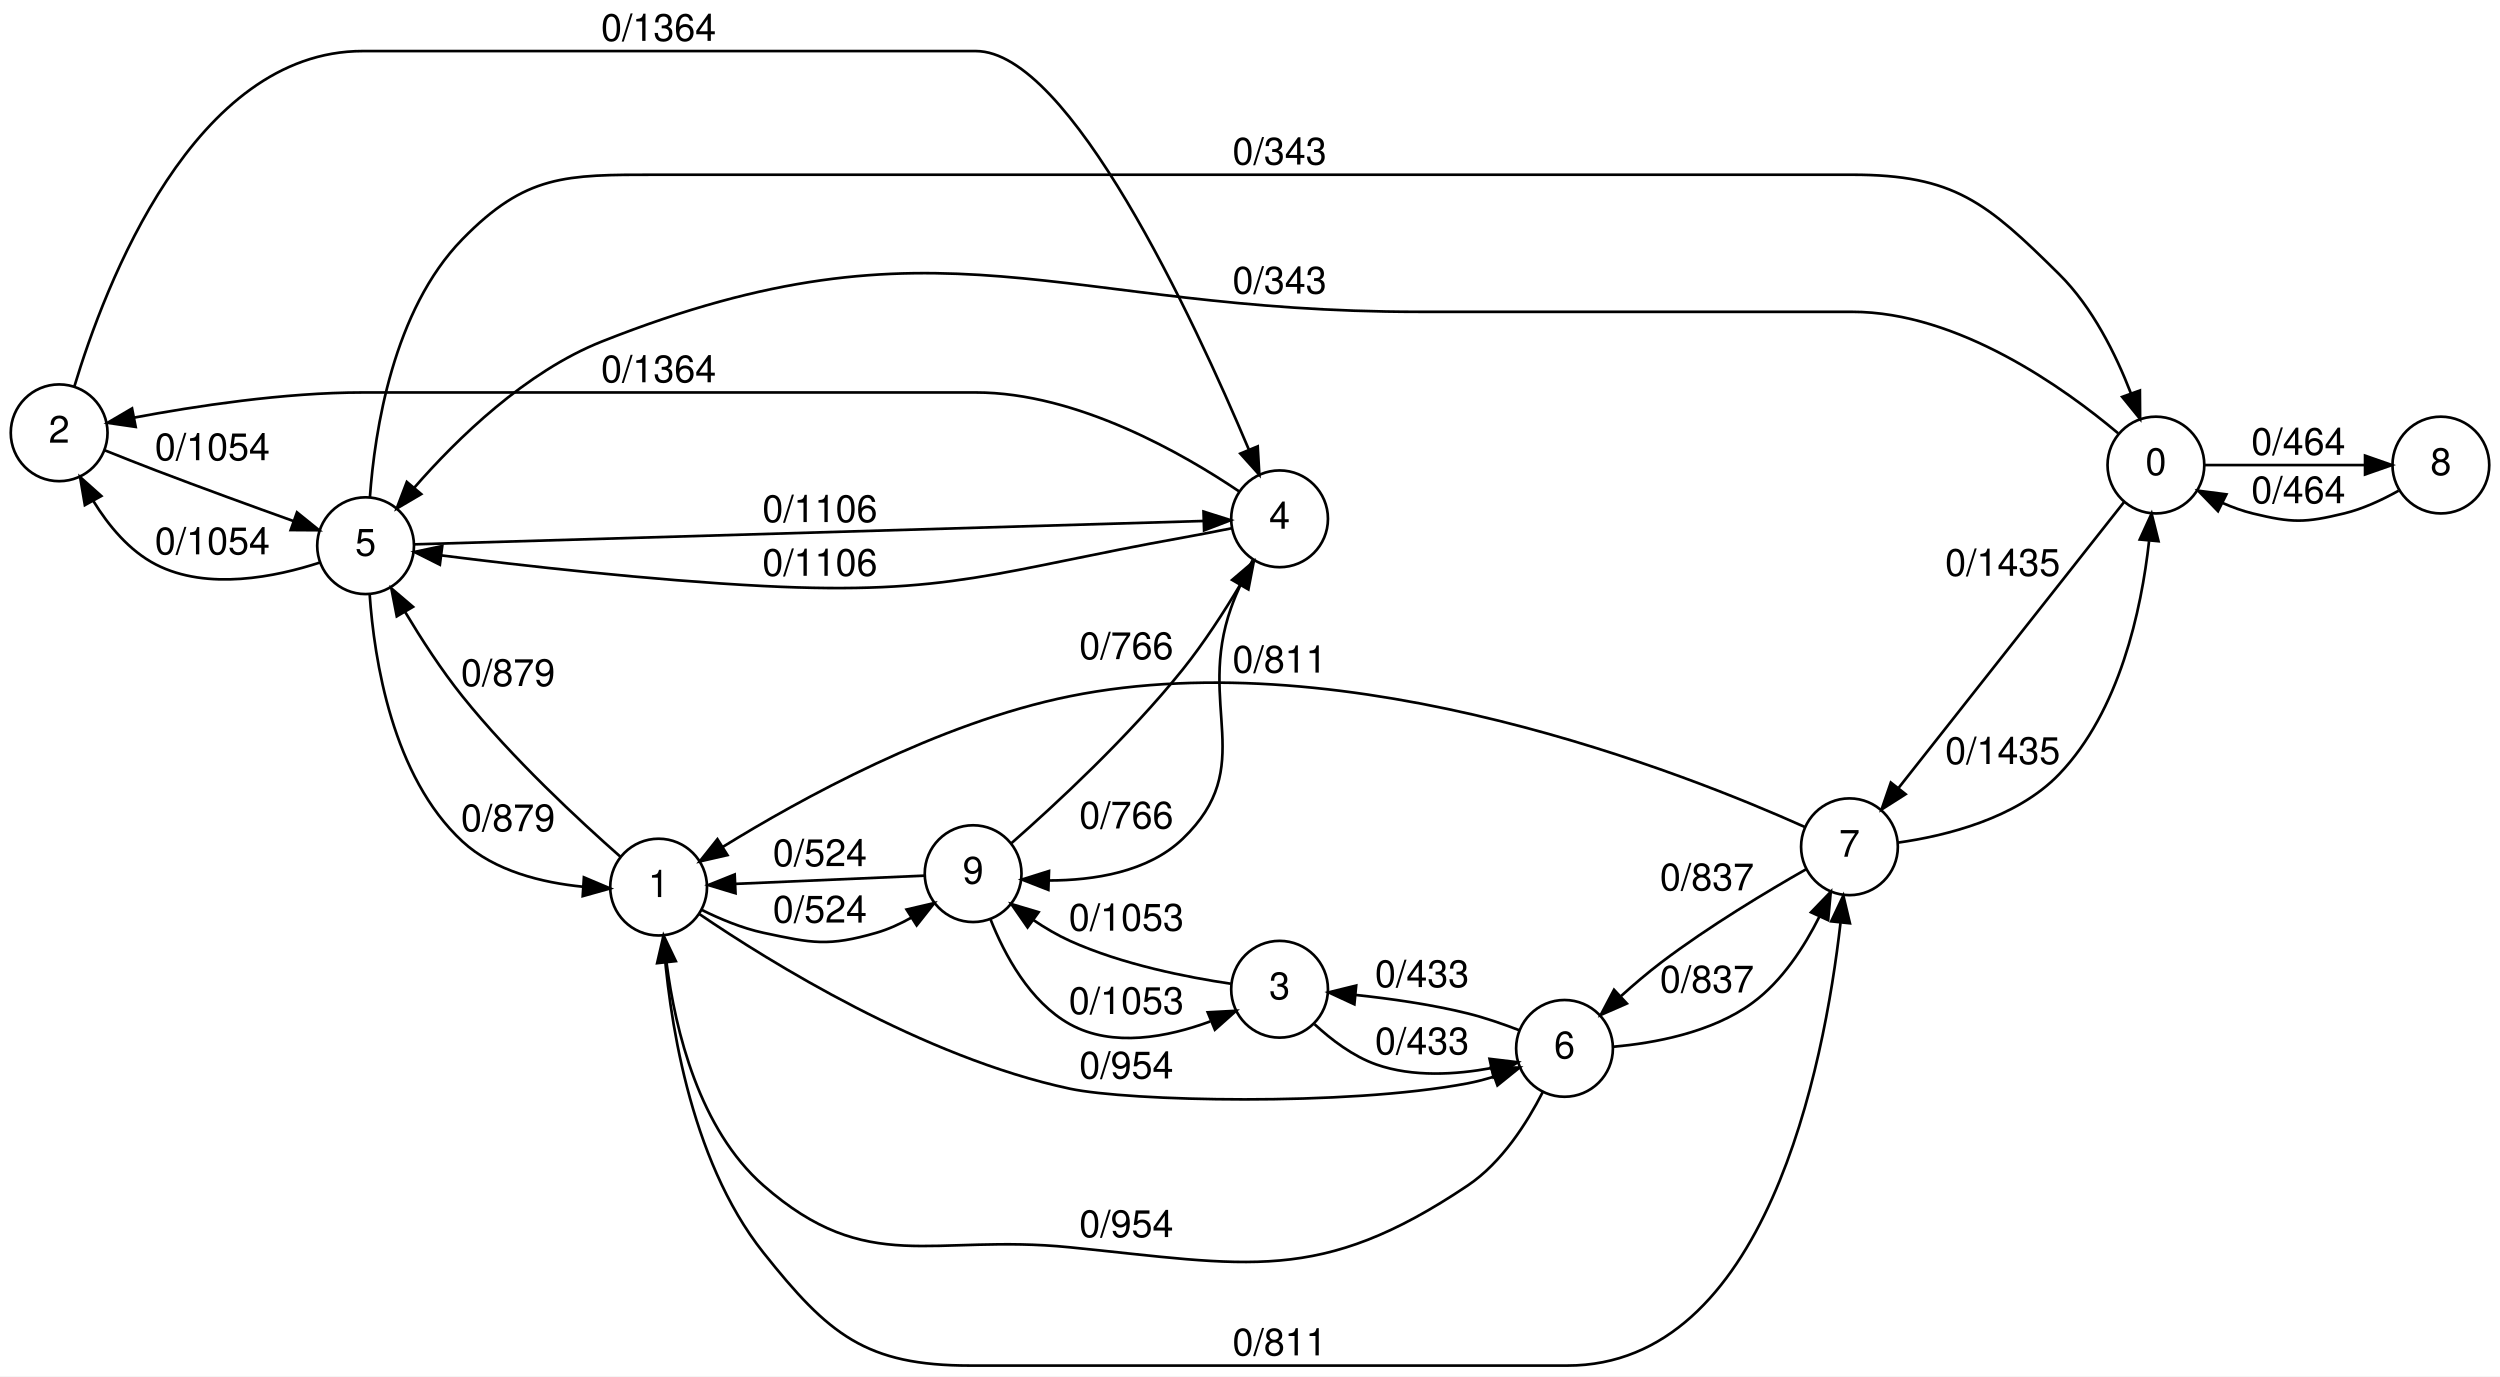
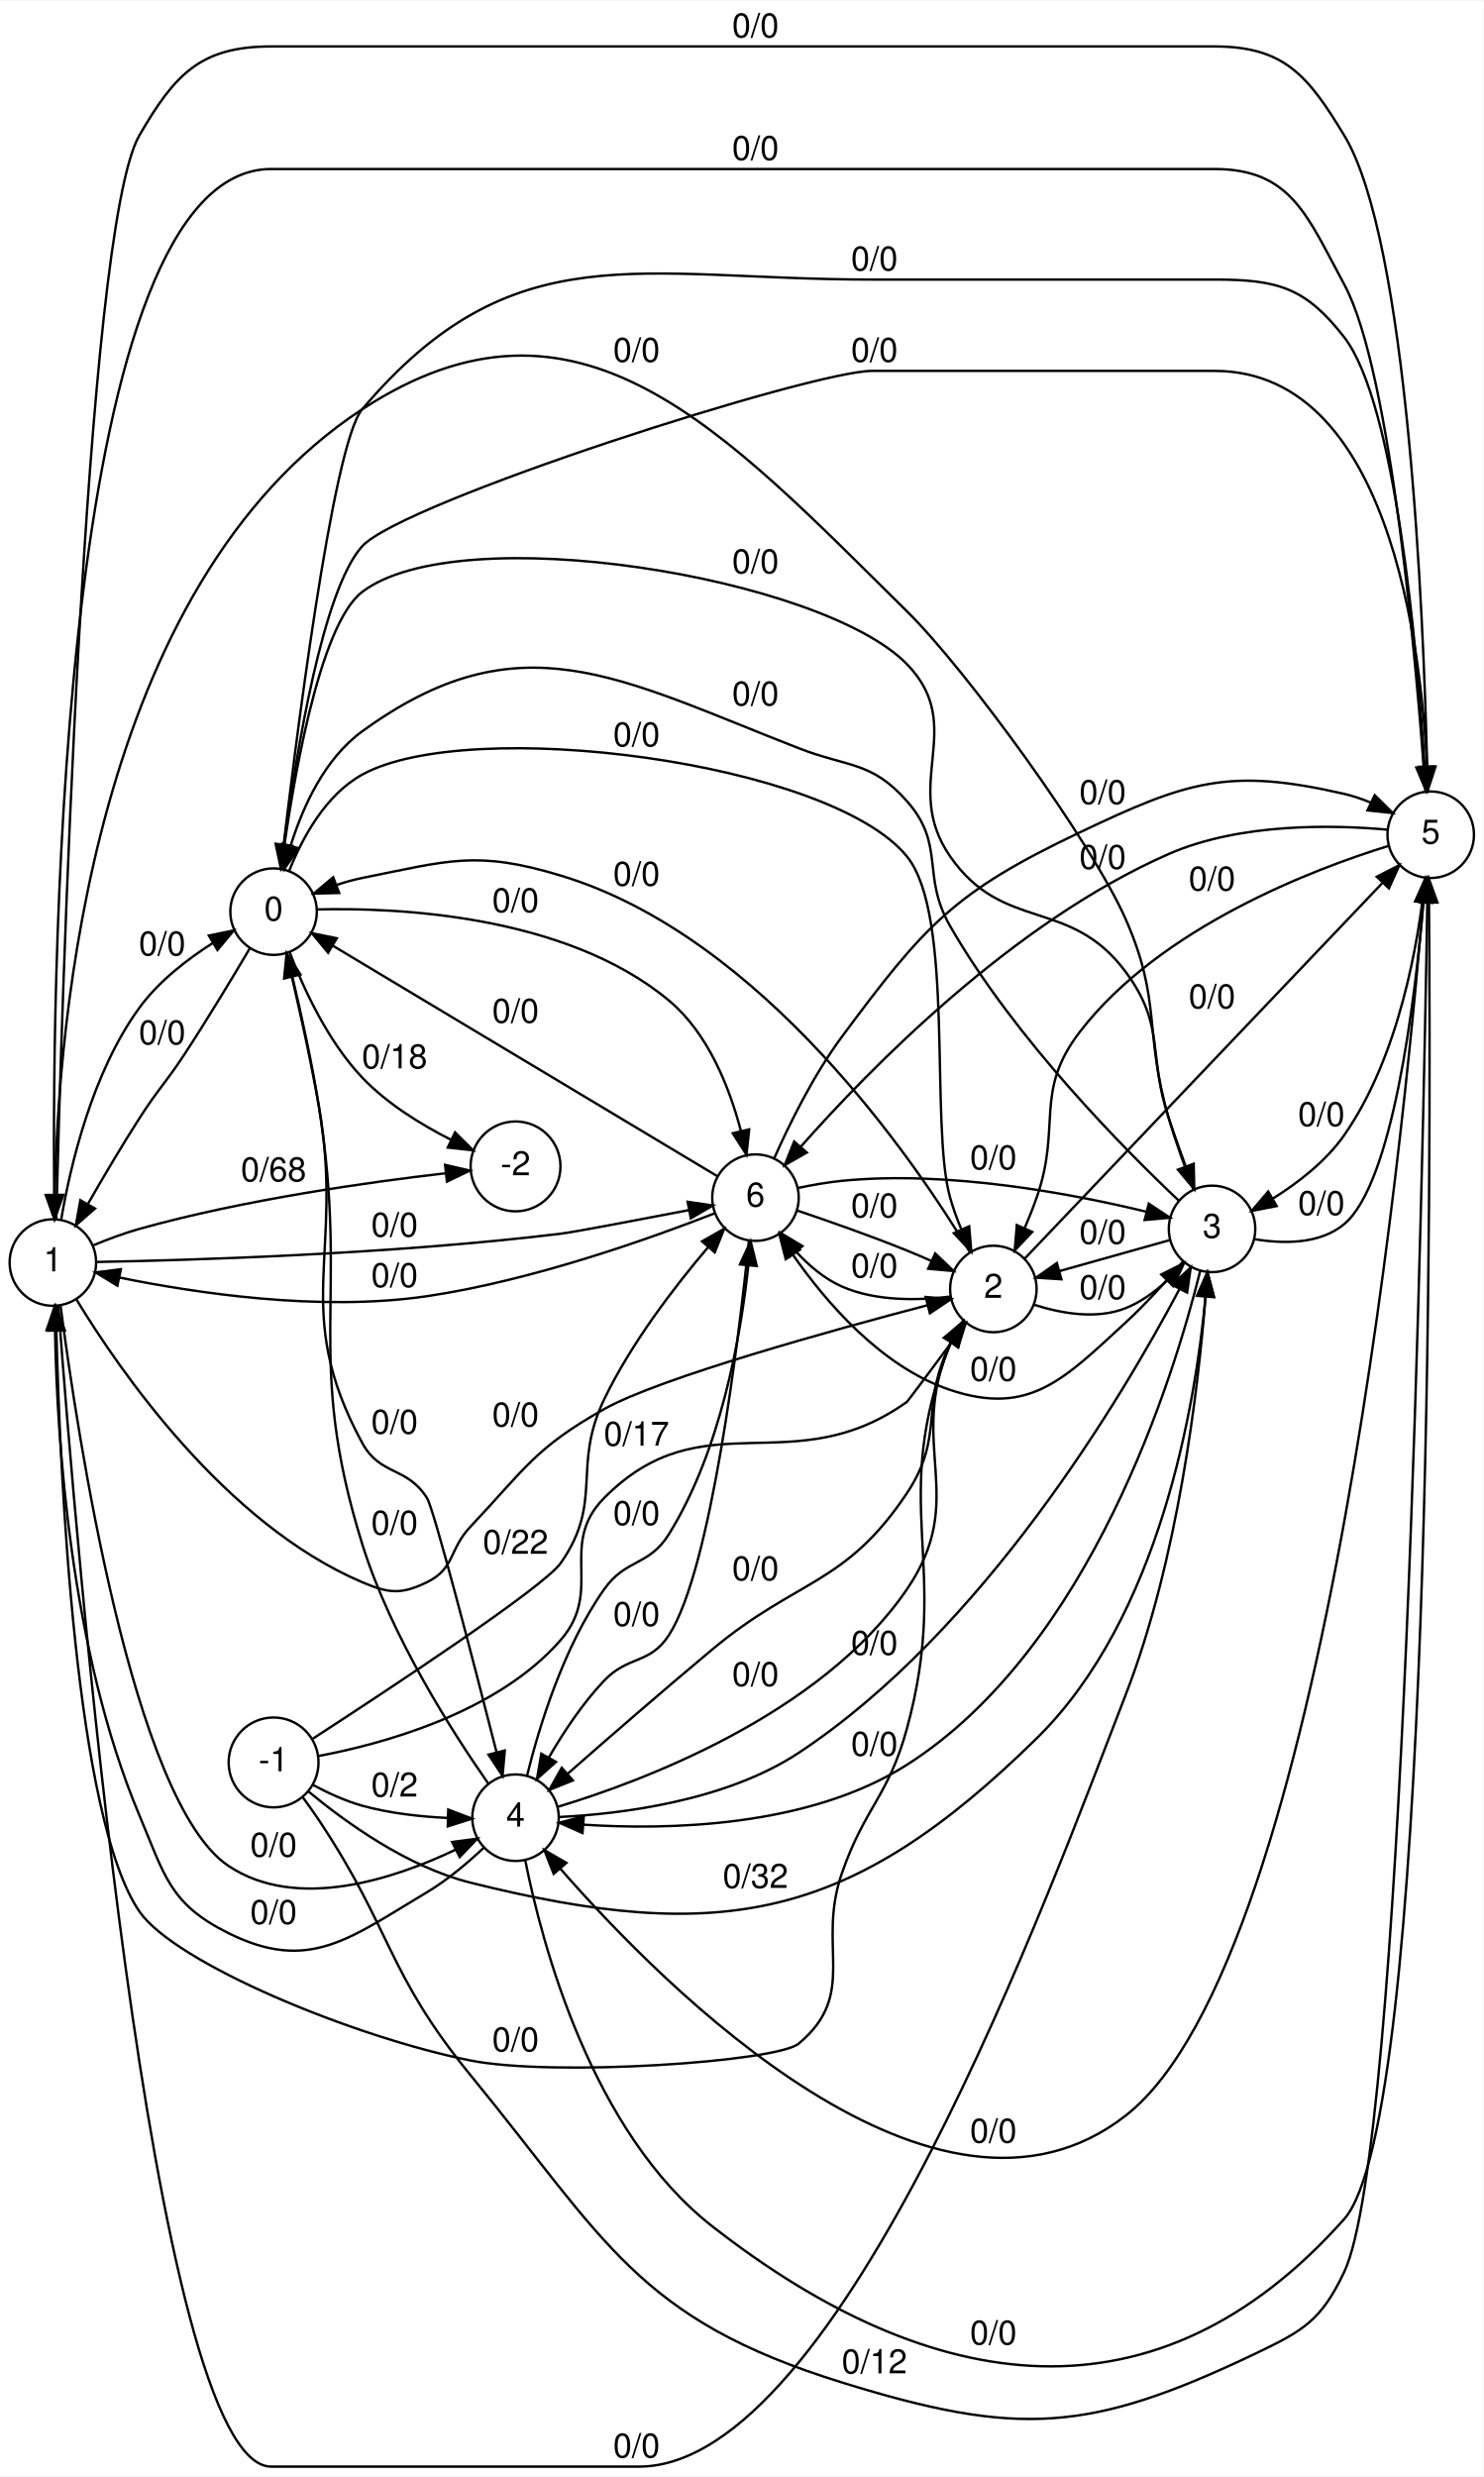
- <svg xmlns="http://www.w3.org/2000/svg" width="930pt" height="512pt" viewBox="0.00 0.00 930.00 512.00">
-   <g id="graph0" class="graph" transform="scale(1 1) rotate(0) translate(4 508)">
-     <polygon fill="white" stroke="transparent" points="-4,4 -4,-508 926,-508 926,4 -4,4" />
+ <svg xmlns="http://www.w3.org/2000/svg" width="617pt" height="1030pt" viewBox="0.00 0.00 617.39 1030.00">
+   <g id="graph0" class="graph" transform="scale(1 1) rotate(0) translate(4 1026)">
+     <polygon fill="white" stroke="transparent" points="-4,4 -4,-1026 613.39,-1026 613.39,4 -4,4" />
    <g id="node1" class="node">
-       <ellipse fill="none" stroke="black" cx="18" cy="-347" rx="18" ry="18" />
-       <text text-anchor="middle" x="18" y="-343.3" font-family="Helvetica,Arial,sans-serif" font-size="14.00">2</text>
+       <ellipse fill="none" stroke="black" cx="18" cy="-501" rx="18" ry="18" />
+       <text text-anchor="middle" x="18" y="-497.3" font-family="Helvetica,Arial,sans-serif" font-size="14.00">1</text>
    </g>
    <g id="node2" class="node">
-       <ellipse fill="none" stroke="black" cx="132" cy="-305" rx="18" ry="18" />
-       <text text-anchor="middle" x="132" y="-301.3" font-family="Helvetica,Arial,sans-serif" font-size="14.00">5</text>
+       <ellipse fill="none" stroke="black" cx="109.85" cy="-647" rx="18" ry="18" />
+       <text text-anchor="middle" x="109.85" y="-643.3" font-family="Helvetica,Arial,sans-serif" font-size="14.00">0</text>
    </g>
    <g id="edge1" class="edge">
-       <path fill="none" stroke="black" d="M34.99,-340.48C40.94,-338.09 47.76,-335.38 54,-333 70.95,-326.53 90.13,-319.55 105.1,-314.19" />
-       <polygon fill="black" stroke="black" points="106.48,-317.41 114.72,-310.75 104.13,-310.82 106.48,-317.41" />
-       <text text-anchor="middle" x="75" y="-336.8" font-family="Helvetica,Arial,sans-serif" font-size="14.00">0/1054</text>
+       <path fill="none" stroke="black" d="M21.49,-519.05C25.32,-541.47 34.37,-580.06 54,-607 62.03,-618.01 73.99,-627.24 84.7,-634.04" />
+       <polygon fill="black" stroke="black" points="82.91,-637.05 93.28,-639.18 86.5,-631.04 82.91,-637.05" />
+       <text text-anchor="middle" x="63.5" y="-628.8" font-family="Helvetica,Arial,sans-serif" font-size="14.00">0/0</text>
    </g>
    <g id="node3" class="node">
-       <ellipse fill="none" stroke="black" cx="472" cy="-315" rx="18" ry="18" />
-       <text text-anchor="middle" x="472" y="-311.3" font-family="Helvetica,Arial,sans-serif" font-size="14.00">4</text>
+       <ellipse fill="none" stroke="black" cx="210.54" cy="-270" rx="18" ry="18" />
+       <text text-anchor="middle" x="210.54" y="-266.3" font-family="Helvetica,Arial,sans-serif" font-size="14.00">4</text>
    </g>
    <g id="edge2" class="edge">
-       <path fill="none" stroke="black" d="M23.63,-364.13C35,-401.9 68.05,-489 131,-489 131,-489 131,-489 359,-489 393.8,-489 440.07,-389.36 460.52,-340.88" />
-       <polygon fill="black" stroke="black" points="463.87,-341.95 464.48,-331.37 457.4,-339.26 463.87,-341.95" />
-       <text text-anchor="middle" x="241" y="-492.8" font-family="Helvetica,Arial,sans-serif" font-size="14.00">0/1364</text>
+       <path fill="none" stroke="black" d="M21.21,-482.93C28.12,-429.87 51.27,-276.62 91,-250 119.44,-230.94 160.11,-244.52 185.66,-256.73" />
+       <polygon fill="black" stroke="black" points="184.15,-259.89 194.65,-261.28 187.3,-253.64 184.15,-259.89" />
+       <text text-anchor="middle" x="109.85" y="-253.8" font-family="Helvetica,Arial,sans-serif" font-size="14.00">0/0</text>
+     </g>
+     <g id="node4" class="node">
+       <ellipse fill="none" stroke="black" cx="591.39" cy="-679" rx="18" ry="18" />
+       <text text-anchor="middle" x="591.39" y="-675.3" font-family="Helvetica,Arial,sans-serif" font-size="14.00">5</text>
+     </g>
+     <g id="edge3" class="edge">
+       <path fill="none" stroke="black" d="M19.42,-519.03C21.44,-600.3 31.02,-930.41 54,-970 68.76,-995.43 79.44,-1007 108.85,-1007 108.85,-1007 108.85,-1007 501.39,-1007 530.49,-1007 540.31,-994.88 555.39,-970 581.88,-926.29 588.35,-772 589.91,-707.58" />
+       <polygon fill="black" stroke="black" points="593.41,-707.42 590.13,-697.35 586.41,-707.27 593.41,-707.42" />
+       <text text-anchor="middle" x="310.39" y="-1010.8" font-family="Helvetica,Arial,sans-serif" font-size="14.00">0/0</text>
+     </g>
+     <g id="node5" class="node">
+       <ellipse fill="none" stroke="black" cx="500.39" cy="-515" rx="18" ry="18" />
+       <text text-anchor="middle" x="500.39" y="-511.3" font-family="Helvetica,Arial,sans-serif" font-size="14.00">3</text>
+     </g>
+     <g id="edge4" class="edge">
+       <path fill="none" stroke="black" d="M20.29,-482.87C26.91,-393.05 58.76,0 108.85,0 108.85,0 108.85,0 261.89,0 346.23,0 433.84,-242.39 464.39,-321 486.23,-377.18 494.58,-447.88 497.67,-486.53" />
+       <polygon fill="black" stroke="black" points="494.22,-487.28 498.44,-496.99 501.2,-486.76 494.22,-487.28" />
+       <text text-anchor="middle" x="260.89" y="-3.8" font-family="Helvetica,Arial,sans-serif" font-size="14.00">0/0</text>
+     </g>
+     <g id="node6" class="node">
+       <ellipse fill="none" stroke="black" cx="409.39" cy="-490" rx="18" ry="18" />
+       <text text-anchor="middle" x="409.39" y="-486.3" font-family="Helvetica,Arial,sans-serif" font-size="14.00">2</text>
    </g>
    <g id="edge5" class="edge">
-       <path fill="none" stroke="black" d="M115,-298.74C98.72,-293.43 73.22,-288.11 54,-298 44.1,-303.09 36.38,-312.43 30.74,-321.6" />
-       <polygon fill="black" stroke="black" points="27.57,-320.1 25.79,-330.54 33.69,-323.49 27.57,-320.1" />
-       <text text-anchor="middle" x="75" y="-301.8" font-family="Helvetica,Arial,sans-serif" font-size="14.00">0/1054</text>
+       <path fill="none" stroke="black" d="M27.79,-485.66C45.69,-456.17 89.57,-392.35 146.7,-368 157.74,-363.3 162.91,-362.74 173.7,-368 185.37,-373.69 182.79,-381.56 191.7,-391 214.33,-414.97 218.64,-423.87 247.39,-440 270.71,-453.08 342.73,-472.95 382.07,-483.26" />
+       <polygon fill="black" stroke="black" points="381.22,-486.66 391.78,-485.79 382.98,-479.88 381.22,-486.66" />
+       <text text-anchor="middle" x="210.54" y="-432.8" font-family="Helvetica,Arial,sans-serif" font-size="14.00">0/0</text>
+     </g>
+     <g id="node7" class="node">
+       <ellipse fill="none" stroke="black" cx="310.39" cy="-528" rx="18" ry="18" />
+       <text text-anchor="middle" x="310.39" y="-524.3" font-family="Helvetica,Arial,sans-serif" font-size="14.00">6</text>
    </g>
    <g id="edge6" class="edge">
-       <path fill="none" stroke="black" d="M150.23,-305.51C205.15,-307.13 376.45,-312.2 443.6,-314.19" />
-       <polygon fill="black" stroke="black" points="443.71,-317.69 453.81,-314.49 443.92,-310.7 443.71,-317.69" />
-       <text text-anchor="middle" x="301" y="-313.8" font-family="Helvetica,Arial,sans-serif" font-size="14.00">0/1106</text>
-     </g>
-     <g id="node4" class="node">
-       <ellipse fill="none" stroke="black" cx="798" cy="-335" rx="18" ry="18" />
-       <text text-anchor="middle" x="798" y="-331.3" font-family="Helvetica,Arial,sans-serif" font-size="14.00">0</text>
-     </g>
-     <g id="edge3" class="edge">
-       <path fill="none" stroke="black" d="M133.6,-322.96C135.39,-347.82 142.25,-392.63 168,-419 191.57,-443.13 206.27,-443 240,-443 240,-443 240,-443 685,-443 722.97,-443 735.02,-432.71 762,-406 774.38,-393.75 783.08,-376.22 788.71,-361.65" />
-       <polygon fill="black" stroke="black" points="792.04,-362.73 792.12,-352.13 785.45,-360.36 792.04,-362.73" />
-       <text text-anchor="middle" x="472" y="-446.8" font-family="Helvetica,Arial,sans-serif" font-size="14.00">0/343</text>
-     </g>
-     <g id="node5" class="node">
-       <ellipse fill="none" stroke="black" cx="241" cy="-178" rx="18" ry="18" />
-       <text text-anchor="middle" x="241" y="-174.3" font-family="Helvetica,Arial,sans-serif" font-size="14.00">1</text>
-     </g>
-     <g id="edge4" class="edge">
-       <path fill="none" stroke="black" d="M133.51,-286.93C135.21,-262.46 141.98,-219.11 168,-195 179.98,-183.9 197.82,-179.63 212.74,-178.15" />
-       <polygon fill="black" stroke="black" points="213.21,-181.63 222.97,-177.5 212.77,-174.64 213.21,-181.63" />
-       <text text-anchor="middle" x="185" y="-198.8" font-family="Helvetica,Arial,sans-serif" font-size="14.00">0/879</text>
+       <path fill="none" stroke="black" d="M36.25,-501.24C72.26,-501.89 158.03,-504.31 229.39,-513 234.67,-513.64 261.41,-518.72 282.55,-522.79" />
+       <polygon fill="black" stroke="black" points="282.16,-526.28 292.65,-524.74 283.49,-519.41 282.16,-526.28" />
+       <text text-anchor="middle" x="160.2" y="-511.8" font-family="Helvetica,Arial,sans-serif" font-size="14.00">0/0</text>
+     </g>
+     <g id="node8" class="node">
+       <ellipse fill="none" stroke="black" cx="210.54" cy="-541" rx="18.7" ry="18.7" />
+       <text text-anchor="middle" x="210.54" y="-537.3" font-family="Helvetica,Arial,sans-serif" font-size="14.00">-2</text>
+     </g>
+     <g id="edge7" class="edge">
+       <path fill="none" stroke="black" d="M34.78,-508.15C40.71,-510.61 47.57,-513.2 54,-515 97.63,-527.22 149.85,-534.51 181.32,-538.13" />
+       <polygon fill="black" stroke="black" points="181.22,-541.64 191.54,-539.26 181.99,-534.68 181.22,-541.64" />
+       <text text-anchor="middle" x="109.85" y="-534.8" font-family="Helvetica,Arial,sans-serif" font-size="14.00">0/68</text>
+     </g>
+     <g id="edge8" class="edge">
+       <path fill="none" stroke="black" d="M99.99,-631.79C92.9,-619.77 82.58,-602.64 73,-588 64.96,-575.72 61.93,-573.35 54,-561 46.64,-549.54 38.97,-536.52 32.68,-525.54" />
+       <polygon fill="black" stroke="black" points="35.54,-523.48 27.57,-516.51 29.45,-526.93 35.54,-523.48" />
+       <text text-anchor="middle" x="63.5" y="-591.8" font-family="Helvetica,Arial,sans-serif" font-size="14.00">0/0</text>
+     </g>
+     <g id="edge9" class="edge">
+       <path fill="none" stroke="black" d="M115.13,-629.71C119.06,-613.37 124.84,-588.13 128.7,-566 139.46,-504.2 116.81,-481.16 146.7,-426 154.21,-412.14 165.27,-416.32 173.7,-403 176.57,-398.46 193.06,-334.82 202.64,-297.25" />
+       <polygon fill="black" stroke="black" points="206.07,-297.96 205.14,-287.41 199.29,-296.24 206.07,-297.96" />
+       <text text-anchor="middle" x="160.2" y="-429.8" font-family="Helvetica,Arial,sans-serif" font-size="14.00">0/0</text>
+     </g>
+     <g id="edge10" class="edge">
+       <path fill="none" stroke="black" d="M112.89,-665.09C118.47,-713.17 134.35,-841.43 146.7,-856 209.62,-930.24 261.58,-910 358.89,-910 358.89,-910 358.89,-910 501.39,-910 527.66,-910 539.29,-906.75 555.39,-886 576.68,-858.57 585.67,-757.32 588.87,-707.32" />
+       <polygon fill="black" stroke="black" points="592.38,-707.38 589.49,-697.19 585.39,-706.96 592.38,-707.38" />
+       <text text-anchor="middle" x="359.89" y="-913.8" font-family="Helvetica,Arial,sans-serif" font-size="14.00">0/0</text>
+     </g>
+     <g id="edge11" class="edge">
+       <path fill="none" stroke="black" d="M113,-664.91C117.36,-697.85 128.43,-766 146.7,-780 187.03,-810.91 337.93,-786.4 373.39,-750 398.83,-723.9 370.66,-699.97 391.39,-670 413.49,-638.07 441.27,-653.19 464.39,-622 481.23,-599.29 473.49,-587.83 482.39,-561 484.54,-554.53 487.01,-547.61 489.38,-541.15" />
+       <polygon fill="black" stroke="black" points="492.76,-542.11 492.99,-531.51 486.21,-539.65 492.76,-542.11" />
+       <text text-anchor="middle" x="310.39" y="-787.8" font-family="Helvetica,Arial,sans-serif" font-size="14.00">0/0</text>
+     </g>
+     <g id="edge12" class="edge">
+       <path fill="none" stroke="black" d="M116.3,-663.86C121.68,-677.41 131.35,-695.52 146.7,-704 191.29,-728.63 341.24,-709.51 373.39,-670 393.47,-645.33 382.81,-558.63 391.39,-528 392.6,-523.69 394.22,-519.25 395.98,-514.99" />
+       <polygon fill="black" stroke="black" points="399.32,-516.07 400.21,-505.51 392.93,-513.22 399.32,-516.07" />
+       <text text-anchor="middle" x="260.89" y="-715.8" font-family="Helvetica,Arial,sans-serif" font-size="14.00">0/0</text>
+     </g>
+     <g id="edge13" class="edge">
+       <path fill="none" stroke="black" d="M127.85,-647.92C160.2,-648.74 231.24,-645.98 274.39,-610 290.69,-596.41 299.57,-573.86 304.3,-555.84" />
+       <polygon fill="black" stroke="black" points="307.77,-556.4 306.64,-545.86 300.95,-554.8 307.77,-556.4" />
+       <text text-anchor="middle" x="210.54" y="-646.8" font-family="Helvetica,Arial,sans-serif" font-size="14.00">0/0</text>
+     </g>
+     <g id="edge14" class="edge">
+       <path fill="none" stroke="black" d="M116.57,-630.05C122.32,-614.99 132.39,-593.08 146.7,-578 157.01,-567.13 171.22,-558.4 183.52,-552.16" />
+       <polygon fill="black" stroke="black" points="185.35,-555.16 192.86,-547.69 182.33,-548.84 185.35,-555.16" />
+       <text text-anchor="middle" x="160.2" y="-581.8" font-family="Helvetica,Arial,sans-serif" font-size="14.00">0/18</text>
+     </g>
+     <g id="edge15" class="edge">
+       <path fill="none" stroke="black" d="M197.45,-257.63C190.87,-251.42 182.32,-244.14 173.7,-239 141.46,-219.8 124.59,-205.27 91,-222 66.57,-234.16 64.6,-245.85 54,-271 25.16,-339.42 19.69,-428.19 18.9,-472.79" />
+       <polygon fill="black" stroke="black" points="15.4,-472.85 18.79,-482.89 22.4,-472.93 15.4,-472.85" />
+       <text text-anchor="middle" x="109.85" y="-225.8" font-family="Helvetica,Arial,sans-serif" font-size="14.00">0/0</text>
+     </g>
+     <g id="edge16" class="edge">
+       <path fill="none" stroke="black" d="M199.17,-284.25C184.64,-305.02 158.7,-345.37 146.7,-384 122.58,-461.62 141.46,-485.73 128.7,-566 125.83,-584.03 121.43,-604.06 117.71,-619.69" />
+       <polygon fill="black" stroke="black" points="114.23,-619.19 115.28,-629.73 121.03,-620.84 114.23,-619.19" />
+       <text text-anchor="middle" x="160.2" y="-387.8" font-family="Helvetica,Arial,sans-serif" font-size="14.00">0/0</text>
    </g>
    <g id="edge17" class="edge">
-       <path fill="none" stroke="black" d="M456.94,-325.2C436.46,-339.02 396.75,-362 359,-362 131,-362 131,-362 131,-362 101.7,-362 68.47,-356.89 45.86,-352.64" />
-       <polygon fill="black" stroke="black" points="46.47,-349.19 35.98,-350.71 45.12,-356.06 46.47,-349.19" />
-       <text text-anchor="middle" x="241" y="-365.8" font-family="Helvetica,Arial,sans-serif" font-size="14.00">0/1364</text>
+       <path fill="none" stroke="black" d="M214.57,-252.33C221.55,-217.33 242.17,-139.23 292.39,-100 384.52,-28.04 477.71,-15.65 555.39,-103 592.04,-144.21 591.54,-540.58 590.68,-650.73" />
+       <polygon fill="black" stroke="black" points="587.18,-650.73 590.6,-660.76 594.18,-650.79 587.18,-650.73" />
+       <text text-anchor="middle" x="409.39" y="-50.8" font-family="Helvetica,Arial,sans-serif" font-size="14.00">0/0</text>
    </g>
    <g id="edge18" class="edge">
-       <path fill="none" stroke="black" d="M454.29,-311.51C448.51,-310.35 441.98,-309.07 436,-308 367.3,-295.71 349.7,-286.45 280,-290 238.01,-292.14 189.55,-297.68 160.1,-301.4" />
-       <polygon fill="black" stroke="black" points="159.63,-297.93 150.16,-302.68 160.52,-304.87 159.63,-297.93" />
-       <text text-anchor="middle" x="301" y="-293.8" font-family="Helvetica,Arial,sans-serif" font-size="14.00">0/1106</text>
-     </g>
-     <g id="node10" class="node">
-       <ellipse fill="none" stroke="black" cx="358" cy="-183" rx="18" ry="18" />
-       <text text-anchor="middle" x="358" y="-179.3" font-family="Helvetica,Arial,sans-serif" font-size="14.00">9</text>
+       <path fill="none" stroke="black" d="M228.87,-270.3C253.06,-271.49 297.48,-276.56 328.39,-297 405.19,-347.77 462.73,-444.47 486.89,-490.05" />
+       <polygon fill="black" stroke="black" points="483.81,-491.71 491.53,-498.97 490.02,-488.48 483.81,-491.71" />
+       <text text-anchor="middle" x="359.89" y="-337.8" font-family="Helvetica,Arial,sans-serif" font-size="14.00">0/0</text>
    </g>
    <g id="edge19" class="edge">
-       <path fill="none" stroke="black" d="M461.98,-299.61C459.1,-294.18 456.11,-287.95 454,-282 440.94,-245.2 464.15,-223.07 436,-196 423.01,-183.51 402.76,-180.49 386.29,-180.46" />
-       <polygon fill="black" stroke="black" points="385.99,-176.97 376.12,-180.81 386.23,-183.97 385.99,-176.97" />
-       <text text-anchor="middle" x="415" y="-199.8" font-family="Helvetica,Arial,sans-serif" font-size="14.00">0/766</text>
-     </g>
-     <g id="edge8" class="edge">
-       <path fill="none" stroke="black" d="M783.96,-346.81C764.13,-363.51 724.49,-392 685,-392 524,-392 524,-392 524,-392 388.8,-392 345.7,-430.78 220,-381 191.54,-369.73 166.09,-344.88 150.18,-326.66" />
-       <polygon fill="black" stroke="black" points="152.69,-324.2 143.56,-318.82 147.34,-328.72 152.69,-324.2" />
-       <text text-anchor="middle" x="472" y="-398.8" font-family="Helvetica,Arial,sans-serif" font-size="14.00">0/343</text>
-     </g>
-     <g id="node6" class="node">
-       <ellipse fill="none" stroke="black" cx="904" cy="-335" rx="18" ry="18" />
-       <text text-anchor="middle" x="904" y="-331.3" font-family="Helvetica,Arial,sans-serif" font-size="14.00">8</text>
-     </g>
-     <g id="edge9" class="edge">
-       <path fill="none" stroke="black" d="M816.17,-335C832.36,-335 856.87,-335 875.73,-335" />
-       <polygon fill="black" stroke="black" points="875.8,-338.5 885.8,-335 875.8,-331.5 875.8,-338.5" />
-       <text text-anchor="middle" x="851" y="-338.8" font-family="Helvetica,Arial,sans-serif" font-size="14.00">0/464</text>
-     </g>
-     <g id="node7" class="node">
-       <ellipse fill="none" stroke="black" cx="684" cy="-193" rx="18" ry="18" />
-       <text text-anchor="middle" x="684" y="-189.3" font-family="Helvetica,Arial,sans-serif" font-size="14.00">7</text>
-     </g>
-     <g id="edge10" class="edge">
-       <path fill="none" stroke="black" d="M786.18,-321.28C766.73,-296.62 725.72,-244.62 702.32,-214.96" />
-       <polygon fill="black" stroke="black" points="704.88,-212.56 695.94,-206.87 699.39,-216.89 704.88,-212.56" />
-       <text text-anchor="middle" x="741" y="-293.8" font-family="Helvetica,Arial,sans-serif" font-size="14.00">0/1435</text>
+       <path fill="none" stroke="black" d="M228.1,-274.53C261.61,-284.61 337.32,-312.31 373.39,-365 399.4,-402.99 373.23,-424.7 391.39,-467 391.48,-467.21 391.57,-467.41 391.66,-467.62" />
+       <polygon fill="black" stroke="black" points="388.8,-469.65 396.86,-476.53 394.85,-466.12 388.8,-469.65" />
+       <text text-anchor="middle" x="310.39" y="-324.8" font-family="Helvetica,Arial,sans-serif" font-size="14.00">0/0</text>
+     </g>
+     <g id="edge20" class="edge">
+       <path fill="none" stroke="black" d="M215.3,-287.37C220.24,-307.43 230.35,-340.78 247.39,-365 256.46,-377.89 266.09,-374.6 274.39,-388 295.91,-422.7 304.22,-469.96 307.41,-499.73" />
+       <polygon fill="black" stroke="black" points="303.94,-500.22 308.37,-509.85 310.91,-499.56 303.94,-500.22" />
+       <text text-anchor="middle" x="260.89" y="-391.8" font-family="Helvetica,Arial,sans-serif" font-size="14.00">0/0</text>
+     </g>
+     <g id="edge21" class="edge">
+       <path fill="none" stroke="black" d="M589.22,-696.94C585.89,-744.27 575.27,-871.43 555.39,-908 540.06,-936.21 533.5,-956 501.39,-956 108.85,-956 108.85,-956 108.85,-956 21.44,-956 17.67,-628.74 18.54,-529.31" />
+       <polygon fill="black" stroke="black" points="22.04,-529.16 18.65,-519.12 15.04,-529.08 22.04,-529.16" />
+       <text text-anchor="middle" x="310.39" y="-959.8" font-family="Helvetica,Arial,sans-serif" font-size="14.00">0/0</text>
+     </g>
+     <g id="edge22" class="edge">
+       <path fill="none" stroke="black" d="M590.26,-697.16C588.88,-745.2 577.96,-872 501.39,-872 358.89,-872 358.89,-872 358.89,-872 333.96,-872 163.43,-817.49 146.7,-799 130.4,-780.99 119.36,-713.75 114.19,-675" />
+       <polygon fill="black" stroke="black" points="117.64,-674.36 112.89,-664.89 110.7,-675.25 117.64,-674.36" />
+       <text text-anchor="middle" x="359.89" y="-875.8" font-family="Helvetica,Arial,sans-serif" font-size="14.00">0/0</text>
+     </g>
+     <g id="edge23" class="edge">
+       <path fill="none" stroke="black" d="M589.06,-660.91C582.31,-575.26 548.98,-211.87 464.39,-146 385.83,-84.82 272.24,-199.47 229.08,-248.9" />
+       <polygon fill="black" stroke="black" points="226.4,-246.64 222.54,-256.51 231.71,-251.2 226.4,-246.64" />
+       <text text-anchor="middle" x="409.39" y="-134.8" font-family="Helvetica,Arial,sans-serif" font-size="14.00">0/0</text>
+     </g>
+     <g id="edge24" class="edge">
+       <path fill="none" stroke="black" d="M589.06,-660.86C586.39,-635.02 578.47,-587.08 555.39,-554 547.82,-543.14 536.22,-534.2 525.71,-527.63" />
+       <polygon fill="black" stroke="black" points="527.29,-524.49 516.89,-522.47 523.76,-530.54 527.29,-524.49" />
+       <text text-anchor="middle" x="545.89" y="-557.8" font-family="Helvetica,Arial,sans-serif" font-size="14.00">0/0</text>
+     </g>
+     <g id="edge25" class="edge">
+       <path fill="none" stroke="black" d="M573.61,-674.29C543.21,-664.88 479.07,-640.78 445.39,-597 426.07,-571.88 437.9,-557.9 427.39,-528 425.94,-523.86 424.22,-519.54 422.44,-515.37" />
+       <polygon fill="black" stroke="black" points="425.54,-513.74 418.27,-506.03 419.15,-516.59 425.54,-513.74" />
+       <text text-anchor="middle" x="500.39" y="-655.8" font-family="Helvetica,Arial,sans-serif" font-size="14.00">0/0</text>
    </g>
    <g id="edge26" class="edge">
-       <path fill="none" stroke="black" d="M226.86,-189.24C211.69,-202.6 186.44,-225.98 168,-249 160.21,-258.73 152.72,-270.29 146.69,-280.38" />
-       <polygon fill="black" stroke="black" points="143.6,-278.73 141.58,-289.13 149.64,-282.26 143.6,-278.73" />
-       <text text-anchor="middle" x="185" y="-252.8" font-family="Helvetica,Arial,sans-serif" font-size="14.00">0/879</text>
+       <path fill="none" stroke="black" d="M573.47,-681.1C551.48,-683.1 512.36,-684.12 482.39,-671 417.36,-642.53 357.72,-581.43 329.14,-549.08" />
+       <polygon fill="black" stroke="black" points="331.76,-546.77 322.56,-541.52 326.48,-551.36 331.76,-546.77" />
+       <text text-anchor="middle" x="454.89" y="-664.8" font-family="Helvetica,Arial,sans-serif" font-size="14.00">0/0</text>
    </g>
    <g id="edge27" class="edge">
-       <path fill="none" stroke="black" d="M242.69,-159.7C244.65,-131.52 252.07,-77.11 280,-42 304.27,-11.49 318.02,0 357,0 357,0 357,0 579,0 652.89,0 674.52,-110.98 680.66,-164.63" />
-       <polygon fill="black" stroke="black" points="677.21,-165.26 681.72,-174.84 684.17,-164.54 677.21,-165.26" />
-       <text text-anchor="middle" x="472" y="-3.8" font-family="Helvetica,Arial,sans-serif" font-size="14.00">0/811</text>
-     </g>
-     <g id="node8" class="node">
-       <ellipse fill="none" stroke="black" cx="578" cy="-118" rx="18" ry="18" />
-       <text text-anchor="middle" x="578" y="-114.3" font-family="Helvetica,Arial,sans-serif" font-size="14.00">6</text>
-     </g>
-     <g id="edge25" class="edge">
-       <path fill="none" stroke="black" d="M256.2,-167.94C282.08,-150.33 339.32,-114.67 394,-103 415.65,-98.38 496.35,-96.35 542,-105 545.25,-105.62 548.59,-106.5 551.86,-107.53" />
-       <polygon fill="black" stroke="black" points="550.7,-110.83 561.29,-110.88 553.05,-104.23 550.7,-110.83" />
-       <text text-anchor="middle" x="415" y="-106.8" font-family="Helvetica,Arial,sans-serif" font-size="14.00">0/954</text>
+       <path fill="none" stroke="black" d="M492.69,-531.42C489.3,-540.11 485.3,-551.03 482.39,-561 471.82,-597.24 479.64,-609.47 464.39,-644 450.3,-675.93 398.25,-747.51 373.39,-772 296.86,-847.41 236.61,-914.82 146.7,-856 34.58,-782.65 20.1,-599.86 18.81,-529.36" />
+       <polygon fill="black" stroke="black" points="22.31,-529.01 18.71,-519.04 15.31,-529.08 22.31,-529.01" />
+       <text text-anchor="middle" x="260.89" y="-875.8" font-family="Helvetica,Arial,sans-serif" font-size="14.00">0/0</text>
    </g>
    <g id="edge28" class="edge">
-       <path fill="none" stroke="black" d="M257.03,-169.52C263.82,-166.16 272.08,-162.69 280,-161 298.26,-157.1 304.06,-155.83 322,-161 326.47,-162.29 330.91,-164.33 335.06,-166.66" />
-       <polygon fill="black" stroke="black" points="333.25,-169.66 343.57,-172.06 337,-163.75 333.25,-169.66" />
-       <text text-anchor="middle" x="301" y="-164.8" font-family="Helvetica,Arial,sans-serif" font-size="14.00">0/524</text>
-     </g>
-     <g id="edge7" class="edge">
-       <path fill="none" stroke="black" d="M888.28,-325.46C882.25,-322.08 875.04,-318.7 868,-317 853.31,-313.44 848.69,-313.44 834,-317 830.26,-317.91 826.47,-319.28 822.84,-320.88" />
-       <polygon fill="black" stroke="black" points="821.09,-317.85 813.72,-325.46 824.22,-324.1 821.09,-317.85" />
-       <text text-anchor="middle" x="851" y="-320.8" font-family="Helvetica,Arial,sans-serif" font-size="14.00">0/464</text>
-     </g>
-     <g id="edge15" class="edge">
-       <path fill="none" stroke="black" d="M702.1,-194.55C719.5,-197.02 746.12,-203.44 762,-220 784.5,-243.46 792.58,-280.94 795.45,-306.7" />
-       <polygon fill="black" stroke="black" points="791.99,-307.31 796.39,-316.94 798.96,-306.67 791.99,-307.31" />
-       <text text-anchor="middle" x="741" y="-223.8" font-family="Helvetica,Arial,sans-serif" font-size="14.00">0/1435</text>
-     </g>
-     <g id="edge14" class="edge">
-       <path fill="none" stroke="black" d="M667.32,-200.39C623.86,-219.92 498.2,-270.04 394,-249 345.05,-239.12 293.49,-210.63 264.77,-192.89" />
-       <polygon fill="black" stroke="black" points="266.61,-189.91 256.28,-187.54 262.88,-195.83 266.61,-189.91" />
-       <text text-anchor="middle" x="472" y="-257.8" font-family="Helvetica,Arial,sans-serif" font-size="14.00">0/811</text>
-     </g>
-     <g id="edge16" class="edge">
-       <path fill="none" stroke="black" d="M667.95,-184.69C653.61,-176.53 631.66,-163.39 614,-150 608.96,-146.17 603.79,-141.76 599.02,-137.46" />
-       <polygon fill="black" stroke="black" points="601.18,-134.69 591.47,-130.44 596.42,-139.81 601.18,-134.69" />
-       <text text-anchor="middle" x="631" y="-176.8" font-family="Helvetica,Arial,sans-serif" font-size="14.00">0/837</text>
-     </g>
-     <g id="edge11" class="edge">
-       <path fill="none" stroke="black" d="M569.89,-101.73C564.04,-90.26 554.66,-75.5 542,-67 486.74,-29.88 460.24,-37.38 394,-44 342.57,-49.14 318.86,-32.92 280,-67 256.15,-87.92 247.25,-124.47 243.95,-149.89" />
-       <polygon fill="black" stroke="black" points="240.45,-149.7 242.84,-160.02 247.4,-150.46 240.45,-149.7" />
-       <text text-anchor="middle" x="415" y="-47.8" font-family="Helvetica,Arial,sans-serif" font-size="14.00">0/954</text>
-     </g>
-     <g id="edge13" class="edge">
-       <path fill="none" stroke="black" d="M596.14,-118.61C611.12,-119.92 632.8,-123.81 648,-135 658.95,-143.06 667.15,-155.67 672.85,-167.08" />
-       <polygon fill="black" stroke="black" points="669.7,-168.62 677.05,-176.25 676.07,-165.7 669.7,-168.62" />
-       <text text-anchor="middle" x="631" y="-138.8" font-family="Helvetica,Arial,sans-serif" font-size="14.00">0/837</text>
+       <path fill="none" stroke="black" d="M486.64,-526.67C464.45,-547.6 418.49,-593.77 391.39,-641 379.22,-662.21 389.61,-674.69 373.39,-693 358.64,-709.67 349.14,-706.92 328.39,-715 253.09,-744.33 212.06,-769.53 146.7,-722 131.13,-710.68 122.06,-690.81 116.93,-674.36" />
+       <polygon fill="black" stroke="black" points="120.29,-673.37 114.23,-664.67 113.55,-675.25 120.29,-673.37" />
+       <text text-anchor="middle" x="310.39" y="-732.8" font-family="Helvetica,Arial,sans-serif" font-size="14.00">0/0</text>
+     </g>
+     <g id="edge29" class="edge">
+       <path fill="none" stroke="black" d="M495.46,-497.49C484.66,-453.96 450.1,-340.85 373.39,-292 332.17,-265.75 273.1,-264.87 238.89,-267.1" />
+       <polygon fill="black" stroke="black" points="238.41,-263.63 228.71,-267.91 238.96,-270.61 238.41,-263.63" />
+       <text text-anchor="middle" x="359.89" y="-295.8" font-family="Helvetica,Arial,sans-serif" font-size="14.00">0/0</text>
+     </g>
+     <g id="edge30" class="edge">
+       <path fill="none" stroke="black" d="M517.91,-510.75C529.69,-508.76 545.18,-508.44 555.39,-517 575.53,-533.87 584.75,-609.1 588.38,-650.85" />
+       <polygon fill="black" stroke="black" points="584.9,-651.25 589.2,-660.93 591.87,-650.68 584.9,-651.25" />
+       <text text-anchor="middle" x="545.89" y="-520.8" font-family="Helvetica,Arial,sans-serif" font-size="14.00">0/0</text>
+     </g>
+     <g id="edge31" class="edge">
+       <path fill="none" stroke="black" d="M482.73,-510.32C469.82,-506.69 451.69,-501.6 436.81,-497.42" />
+       <polygon fill="black" stroke="black" points="437.71,-494.04 427.13,-494.7 435.81,-500.78 437.71,-494.04" />
+       <text text-anchor="middle" x="454.89" y="-508.8" font-family="Helvetica,Arial,sans-serif" font-size="14.00">0/0</text>
+     </g>
+     <g id="edge32" class="edge">
+       <path fill="none" stroke="black" d="M488.32,-501.41C481.71,-493.63 472.96,-483.88 464.39,-476 438.82,-452.48 424.34,-436.95 391.39,-448 362.84,-457.57 339.8,-484.37 325.9,-504.33" />
+       <polygon fill="black" stroke="black" points="322.98,-502.4 320.35,-512.67 328.8,-506.29 322.98,-502.4" />
+       <text text-anchor="middle" x="409.39" y="-451.8" font-family="Helvetica,Arial,sans-serif" font-size="14.00">0/0</text>
+     </g>
+     <g id="edge33" class="edge">
+       <path fill="none" stroke="black" d="M396.7,-476.59C394.62,-473.6 392.7,-470.33 391.39,-467 365.23,-400.39 392.3,-376.02 373.39,-307 365.67,-278.8 356.02,-274.61 346.39,-247 335.67,-216.26 353.36,-196.89 328.39,-176 319.27,-168.37 226.12,-162.11 191.7,-169 143.11,-178.73 68.85,-209.39 54,-231 27.36,-269.77 20.99,-411.48 19.47,-472.61" />
+       <polygon fill="black" stroke="black" points="15.97,-472.64 19.25,-482.71 22.97,-472.79 15.97,-472.64" />
+       <text text-anchor="middle" x="210.54" y="-172.8" font-family="Helvetica,Arial,sans-serif" font-size="14.00">0/0</text>
+     </g>
+     <g id="edge34" class="edge">
+       <path fill="none" stroke="black" d="M399.65,-505.25C377.24,-542.43 313.54,-636.52 229.39,-662 194.21,-672.65 182.74,-668.2 146.7,-661 143.18,-660.3 139.57,-659.28 136.05,-658.1" />
+       <polygon fill="black" stroke="black" points="137.14,-654.77 126.55,-654.51 134.66,-661.32 137.14,-654.77" />
+       <text text-anchor="middle" x="260.89" y="-657.8" font-family="Helvetica,Arial,sans-serif" font-size="14.00">0/0</text>
+     </g>
+     <g id="edge35" class="edge">
+       <path fill="none" stroke="black" d="M397.13,-476.4C395.02,-473.43 392.98,-470.2 391.39,-467 378.67,-441.28 389.32,-428.87 373.39,-405 347.77,-366.61 327.85,-369.56 292.39,-340 271.75,-322.79 248.6,-302.66 232.38,-288.41" />
+       <polygon fill="black" stroke="black" points="234.4,-285.53 224.58,-281.55 229.77,-290.78 234.4,-285.53" />
+       <text text-anchor="middle" x="310.39" y="-368.8" font-family="Helvetica,Arial,sans-serif" font-size="14.00">0/0</text>
+     </g>
+     <g id="edge36" class="edge">
+       <path fill="none" stroke="black" d="M422.48,-502.69C453.1,-534.84 533.88,-619.66 571.11,-658.75" />
+       <polygon fill="black" stroke="black" points="568.93,-661.53 578.36,-666.36 573.99,-656.71 568.93,-661.53" />
+       <text text-anchor="middle" x="500.39" y="-606.8" font-family="Helvetica,Arial,sans-serif" font-size="14.00">0/0</text>
+     </g>
+     <g id="edge37" class="edge">
+       <path fill="none" stroke="black" d="M426.49,-483.39C437.5,-479.87 452.24,-477.17 464.39,-482 470.71,-484.51 476.55,-488.76 481.57,-493.38" />
+       <polygon fill="black" stroke="black" points="479.27,-496.04 488.75,-500.78 484.29,-491.16 479.27,-496.04" />
+       <text text-anchor="middle" x="454.89" y="-485.8" font-family="Helvetica,Arial,sans-serif" font-size="14.00">0/0</text>
+     </g>
+     <g id="edge38" class="edge">
+       <path fill="none" stroke="black" d="M391.59,-486.85C378.67,-485.23 360.68,-484.71 346.39,-491 339.16,-494.18 332.71,-499.65 327.38,-505.43" />
+       <polygon fill="black" stroke="black" points="324.54,-503.37 320.84,-513.3 329.92,-507.85 324.54,-503.37" />
+       <text text-anchor="middle" x="359.89" y="-494.8" font-family="Helvetica,Arial,sans-serif" font-size="14.00">0/0</text>
+     </g>
+     <g id="edge39" class="edge">
+       <path fill="none" stroke="black" d="M293.45,-521.51C268.45,-511.71 218.25,-493.58 173.7,-487 129.07,-480.41 76.71,-488.41 45.78,-494.74" />
+       <polygon fill="black" stroke="black" points="44.83,-491.37 35.78,-496.89 46.3,-498.21 44.83,-491.37" />
+       <text text-anchor="middle" x="160.2" y="-490.8" font-family="Helvetica,Arial,sans-serif" font-size="14.00">0/0</text>
+     </g>
+     <g id="edge40" class="edge">
+       <path fill="none" stroke="black" d="M294.57,-536.89C260.37,-557.38 175.75,-608.1 134.38,-632.9" />
+       <polygon fill="black" stroke="black" points="132.55,-629.91 125.77,-638.06 136.15,-635.92 132.55,-629.91" />
+       <text text-anchor="middle" x="210.54" y="-600.8" font-family="Helvetica,Arial,sans-serif" font-size="14.00">0/0</text>
+     </g>
+     <g id="edge41" class="edge">
+       <path fill="none" stroke="black" d="M307.67,-510.17C303.51,-469.87 291.95,-373.16 274.39,-346 266.43,-333.68 257.5,-337.64 247.39,-327 238.43,-317.56 230.48,-305.54 224.36,-294.98" />
+       <polygon fill="black" stroke="black" points="227.38,-293.22 219.47,-286.17 221.26,-296.62 227.38,-293.22" />
+       <text text-anchor="middle" x="260.89" y="-349.8" font-family="Helvetica,Arial,sans-serif" font-size="14.00">0/0</text>
+     </g>
+     <g id="edge42" class="edge">
+       <path fill="none" stroke="black" d="M318.14,-544.26C324.39,-558.37 334.5,-578.99 346.39,-595 380.98,-641.55 393.02,-655.09 445.39,-680 490.01,-701.22 507.25,-707.07 555.39,-696 559.1,-695.15 562.87,-693.85 566.5,-692.34" />
+       <polygon fill="black" stroke="black" points="568.08,-695.46 575.61,-688.02 565.08,-689.14 568.08,-695.46" />
+       <text text-anchor="middle" x="454.89" y="-691.8" font-family="Helvetica,Arial,sans-serif" font-size="14.00">0/0</text>
+     </g>
+     <g id="edge43" class="edge">
+       <path fill="none" stroke="black" d="M328.03,-532.02C333.8,-533.24 340.35,-534.4 346.39,-535 390.99,-539.42 442.63,-529.52 473.07,-522.13" />
+       <polygon fill="black" stroke="black" points="474.06,-525.49 482.9,-519.65 472.35,-518.7 474.06,-525.49" />
+       <text text-anchor="middle" x="409.39" y="-539.8" font-family="Helvetica,Arial,sans-serif" font-size="14.00">0/0</text>
+     </g>
+     <g id="edge44" class="edge">
+       <path fill="none" stroke="black" d="M327.6,-522.69C340.19,-518.45 358.04,-512.22 373.39,-506 376.71,-504.65 380.18,-503.17 383.58,-501.67" />
+       <polygon fill="black" stroke="black" points="385.18,-504.78 392.84,-497.46 382.29,-498.41 385.18,-504.78" />
+       <text text-anchor="middle" x="359.89" y="-519.8" font-family="Helvetica,Arial,sans-serif" font-size="14.00">0/0</text>
    </g>
    <g id="node9" class="node">
-       <ellipse fill="none" stroke="black" cx="472" cy="-140" rx="18" ry="18" />
-       <text text-anchor="middle" x="472" y="-136.3" font-family="Helvetica,Arial,sans-serif" font-size="14.00">3</text>
-     </g>
-     <g id="edge12" class="edge">
-       <path fill="none" stroke="black" d="M561.21,-124.73C555.28,-127.02 548.42,-129.41 542,-131 528.44,-134.36 513.05,-136.52 500.26,-137.88" />
-       <polygon fill="black" stroke="black" points="499.83,-134.4 490.21,-138.84 500.5,-141.37 499.83,-134.4" />
-       <text text-anchor="middle" x="525" y="-140.8" font-family="Helvetica,Arial,sans-serif" font-size="14.00">0/433</text>
-     </g>
-     <g id="edge20" class="edge">
-       <path fill="none" stroke="black" d="M484.99,-127.01C491.22,-121.23 499.34,-115.04 508,-112 521.61,-107.23 537.61,-108.24 550.78,-110.67" />
-       <polygon fill="black" stroke="black" points="550.11,-114.11 560.63,-112.84 551.61,-107.27 550.11,-114.11" />
-       <text text-anchor="middle" x="525" y="-115.8" font-family="Helvetica,Arial,sans-serif" font-size="14.00">0/433</text>
-     </g>
-     <g id="edge21" class="edge">
-       <path fill="none" stroke="black" d="M453.86,-142.05C437.84,-144.42 413.51,-149.17 394,-158 389.4,-160.08 384.78,-162.81 380.48,-165.7" />
-       <polygon fill="black" stroke="black" points="378.25,-163 372.2,-171.7 382.35,-168.67 378.25,-163" />
-       <text text-anchor="middle" x="415" y="-161.8" font-family="Helvetica,Arial,sans-serif" font-size="14.00">0/1053</text>
-     </g>
-     <g id="edge22" class="edge">
-       <path fill="none" stroke="black" d="M372.19,-194.28C388.31,-208.44 415.92,-233.93 436,-259 443.79,-268.73 451.28,-280.29 457.31,-290.38" />
-       <polygon fill="black" stroke="black" points="454.35,-292.26 462.41,-299.14 460.4,-288.73 454.35,-292.26" />
-       <text text-anchor="middle" x="415" y="-262.8" font-family="Helvetica,Arial,sans-serif" font-size="14.00">0/766</text>
-     </g>
-     <g id="edge24" class="edge">
-       <path fill="none" stroke="black" d="M339.75,-182.25C321.23,-181.44 291.55,-180.15 269.75,-179.21" />
-       <polygon fill="black" stroke="black" points="269.61,-175.7 259.47,-178.76 269.3,-182.69 269.61,-175.7" />
-       <text text-anchor="middle" x="301" y="-185.8" font-family="Helvetica,Arial,sans-serif" font-size="14.00">0/524</text>
-     </g>
-     <g id="edge23" class="edge">
-       <path fill="none" stroke="black" d="M364.4,-166.17C369.65,-152.89 379.06,-135.28 394,-127 409.95,-118.16 430.4,-122.2 446.22,-128.03" />
-       <polygon fill="black" stroke="black" points="445.27,-131.42 455.85,-131.99 447.94,-124.95 445.27,-131.42" />
-       <text text-anchor="middle" x="415" y="-130.8" font-family="Helvetica,Arial,sans-serif" font-size="14.00">0/1053</text>
+       <ellipse fill="none" stroke="black" cx="109.85" cy="-293" rx="18.7" ry="18.7" />
+       <text text-anchor="middle" x="109.85" y="-289.3" font-family="Helvetica,Arial,sans-serif" font-size="14.00">-1</text>
+     </g>
+     <g id="edge45" class="edge">
+       <path fill="none" stroke="black" d="M126.38,-283.56C132.5,-280.28 139.72,-276.95 146.7,-275 158.12,-271.81 171.14,-270.42 182.35,-269.89" />
+       <polygon fill="black" stroke="black" points="182.53,-273.38 192.43,-269.6 182.34,-266.39 182.53,-273.38" />
+       <text text-anchor="middle" x="160.2" y="-278.8" font-family="Helvetica,Arial,sans-serif" font-size="14.00">0/2</text>
+     </g>
+     <g id="edge46" class="edge">
+       <path fill="none" stroke="black" d="M122.04,-278.45C124.3,-275.37 126.62,-272.11 128.7,-269 159.09,-223.4 156.98,-205.4 191.7,-163 248.23,-93.95 261.15,-61.4 346.39,-35 419.59,-12.33 449.23,-14.01 518.39,-47 538.55,-56.62 545.82,-60.82 555.39,-81 579.99,-132.83 588.19,-539.57 589.98,-650.91" />
+       <polygon fill="black" stroke="black" points="586.48,-651.08 590.14,-661.03 593.48,-650.97 586.48,-651.08" />
+       <text text-anchor="middle" x="359.89" y="-38.8" font-family="Helvetica,Arial,sans-serif" font-size="14.00">0/12</text>
+     </g>
+     <g id="edge47" class="edge">
+       <path fill="none" stroke="black" d="M124.49,-280.81C139.64,-268.24 165.44,-249.56 191.7,-243 296.56,-216.78 350.27,-227.26 427.39,-303 478.64,-353.32 493.42,-441.44 497.67,-486.58" />
+       <polygon fill="black" stroke="black" points="494.21,-487.15 498.53,-496.82 501.19,-486.57 494.21,-487.15" />
+       <text text-anchor="middle" x="310.39" y="-240.8" font-family="Helvetica,Arial,sans-serif" font-size="14.00">0/32</text>
+     </g>
+     <g id="edge48" class="edge">
+       <path fill="none" stroke="black" d="M128.56,-295.68C154.55,-300.56 202.8,-313.38 229.39,-344 247.37,-364.7 228.12,-383.51 247.39,-403 288.7,-444.78 325.54,-408.91 373.39,-443 373.73,-443.24 382.98,-455.66 391.88,-467.67" />
+       <polygon fill="black" stroke="black" points="389.11,-469.81 397.87,-475.76 394.73,-465.64 389.11,-469.81" />
+       <text text-anchor="middle" x="260.89" y="-424.8" font-family="Helvetica,Arial,sans-serif" font-size="14.00">0/17</text>
+     </g>
+     <g id="edge49" class="edge">
+       <path fill="none" stroke="black" d="M126.17,-302.88C156.6,-322.61 222.35,-365.91 229.39,-376 247.29,-401.64 233.87,-415.81 247.39,-444 258.68,-467.52 276.87,-491.14 290.63,-507.32" />
+       <polygon fill="black" stroke="black" points="288.16,-509.81 297.37,-515.06 293.45,-505.22 288.16,-509.81" />
+       <text text-anchor="middle" x="210.54" y="-379.8" font-family="Helvetica,Arial,sans-serif" font-size="14.00">0/22</text>
    </g>
  </g>
</svg>
